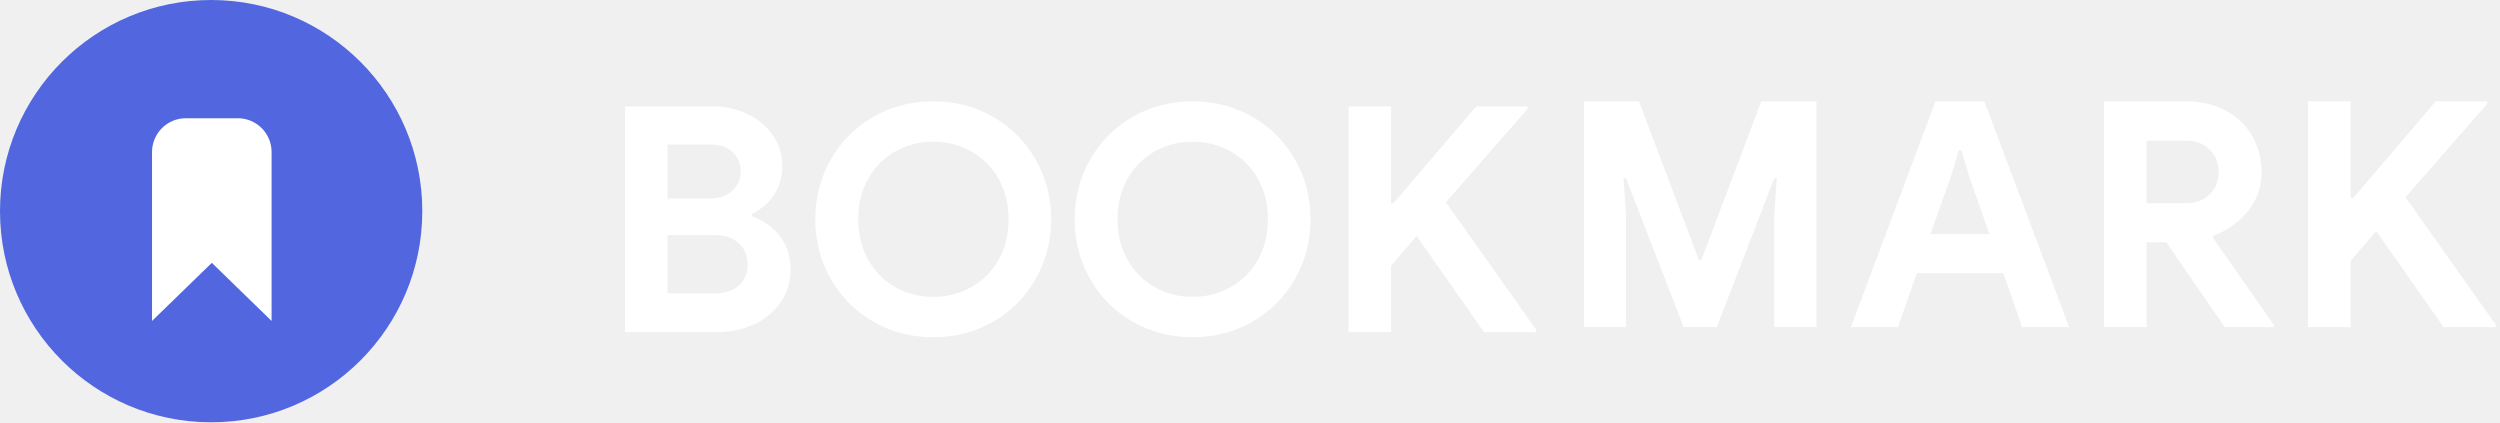
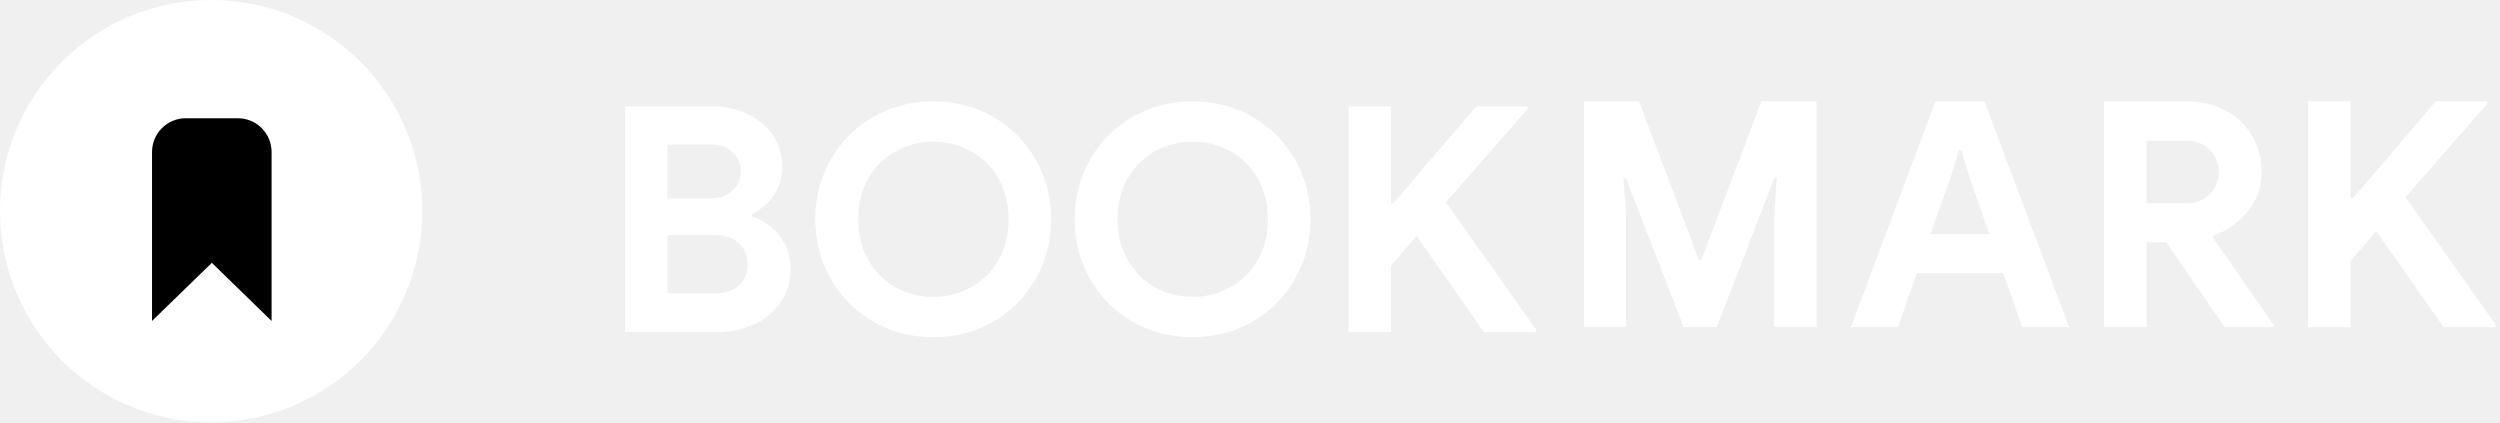
<svg xmlns="http://www.w3.org/2000/svg" width="148" height="25">
  <g fill="none" fill-rule="evenodd">
    <path d="M37 6.299h5.227c.746 0 1.434.155 2.062.466.629.311 1.123.735 1.484 1.27s.542 1.12.542 1.754c0 .672-.165 1.254-.495 1.746-.33.491-.762.868-1.297 1.129v.15c.697.248 1.25.643 1.661 1.185.41.541.616 1.191.616 1.95 0 .735-.196 1.385-.588 1.951a3.817 3.817 0 0 1-1.587 1.307c-.665.305-1.403.457-2.212.457H37V6.299zm5.04 5.45c.548 0 .986-.152 1.316-.457.33-.305.495-.688.495-1.148 0-.448-.159-.824-.476-1.13-.318-.304-.738-.457-1.26-.457H39.52v3.192h2.52zm.28 5.619c.61 0 1.086-.159 1.428-.476.342-.317.513-.731.513-1.241 0-.51-.174-.927-.522-1.251-.349-.324-.847-.485-1.494-.485H39.52v3.453h2.8zm12.927 2.595c-1.307 0-2.492-.308-3.556-.924a6.711 6.711 0 0 1-2.511-2.53c-.61-1.07-.915-2.246-.915-3.528 0-1.281.305-2.457.915-3.528a6.711 6.711 0 0 1 2.51-2.529C52.756 6.308 53.94 6 55.248 6c1.306 0 2.492.308 3.556.924a6.711 6.711 0 0 1 2.51 2.53c.61 1.07.915 2.246.915 3.527 0 1.282-.305 2.458-.915 3.528a6.711 6.711 0 0 1-2.51 2.53c-1.064.616-2.25.924-3.556.924zm0-2.39a4.52 4.52 0 0 0 2.258-.578 4.177 4.177 0 0 0 1.615-1.624c.392-.697.588-1.494.588-2.39 0-.896-.196-1.692-.588-2.389a4.177 4.177 0 0 0-1.615-1.624 4.52 4.52 0 0 0-2.258-.579 4.47 4.47 0 0 0-2.25.579 4.195 4.195 0 0 0-1.605 1.624c-.392.697-.588 1.493-.588 2.39 0 .895.196 1.692.588 2.389a4.195 4.195 0 0 0 1.605 1.624 4.47 4.47 0 0 0 2.25.578zm15.353 2.39c-1.307 0-2.492-.308-3.556-.924a6.711 6.711 0 0 1-2.51-2.53c-.61-1.07-.915-2.246-.915-3.528 0-1.281.305-2.457.914-3.528a6.711 6.711 0 0 1 2.511-2.529C68.108 6.308 69.294 6 70.6 6c1.307 0 2.492.308 3.556.924a6.711 6.711 0 0 1 2.51 2.53c.61 1.07.915 2.246.915 3.527 0 1.282-.305 2.458-.914 3.528a6.711 6.711 0 0 1-2.511 2.53c-1.064.616-2.25.924-3.556.924zm0-2.39a4.52 4.52 0 0 0 2.259-.578 4.177 4.177 0 0 0 1.614-1.624c.392-.697.588-1.494.588-2.39 0-.896-.196-1.692-.588-2.389a4.177 4.177 0 0 0-1.614-1.624 4.52 4.52 0 0 0-2.259-.579 4.47 4.47 0 0 0-2.25.579 4.195 4.195 0 0 0-1.605 1.624c-.392.697-.588 1.493-.588 2.39 0 .895.196 1.692.588 2.389a4.195 4.195 0 0 0 1.606 1.624 4.47 4.47 0 0 0 2.249.578zM79.83 6.3h2.52v5.73h.15l4.89-5.73h3.043v.149L85.6 11.973l5.338 7.542v.149h-3.08l-3.994-5.693-1.512 1.773v3.92h-2.52V6.299zM93.779 6h3.248l3.546 9.39h.15L104.268 6h3.267v13.365h-2.501v-6.589l.15-2.221h-.15l-3.398 8.81h-1.96l-3.416-8.81h-.149l.15 2.221v6.59h-2.483V6zm20.8 0h2.894l5.021 13.365h-2.781l-1.12-3.192h-5.115l-1.12 3.192h-2.781L114.579 6zm3.193 7.859l-1.176-3.36-.486-1.606h-.149l-.485 1.606-1.195 3.36h3.49zM124.553 6h4.872c.871 0 1.646.18 2.324.541.678.361 1.204.862 1.577 1.503.374.64.56 1.366.56 2.175 0 .858-.27 1.62-.812 2.286a4.617 4.617 0 0 1-2.044 1.447l-.018.13 3.584 5.134v.15h-2.894l-3.453-5.022h-1.176v5.021h-2.52V6zm4.853 6.03c.573 0 1.04-.175 1.4-.523.361-.349.542-.79.542-1.326 0-.51-.172-.945-.514-1.306-.342-.361-.806-.542-1.39-.542h-2.371v3.696h2.333zm7.23-6.03h2.52v5.73h.15l4.89-5.73h3.043v.15l-4.835 5.525 5.34 7.541v.15h-3.08l-3.996-5.694-1.512 1.773v3.92h-2.52V6z" fill="white" fill-rule="nonzero" />
    <g>
-       <circle fill="#5267DF" cx="12.5" cy="12.5" r="12.5" />
-       <path d="M9 9v10l3.54-3.44L16.078 19V9a2 2 0 0 0-2-2H11a2 2 0 0 0-2 2z" fill="#FFF" />
+       <circle fill="white" cx="12.5" cy="12.5" r="12.5" />
+       <path d="M9 9v10l3.54-3.44L16.078 19V9a2 2 0 0 0-2-2H11a2 2 0 0 0-2 2z" fill="#000" />
    </g>
  </g>
</svg>
